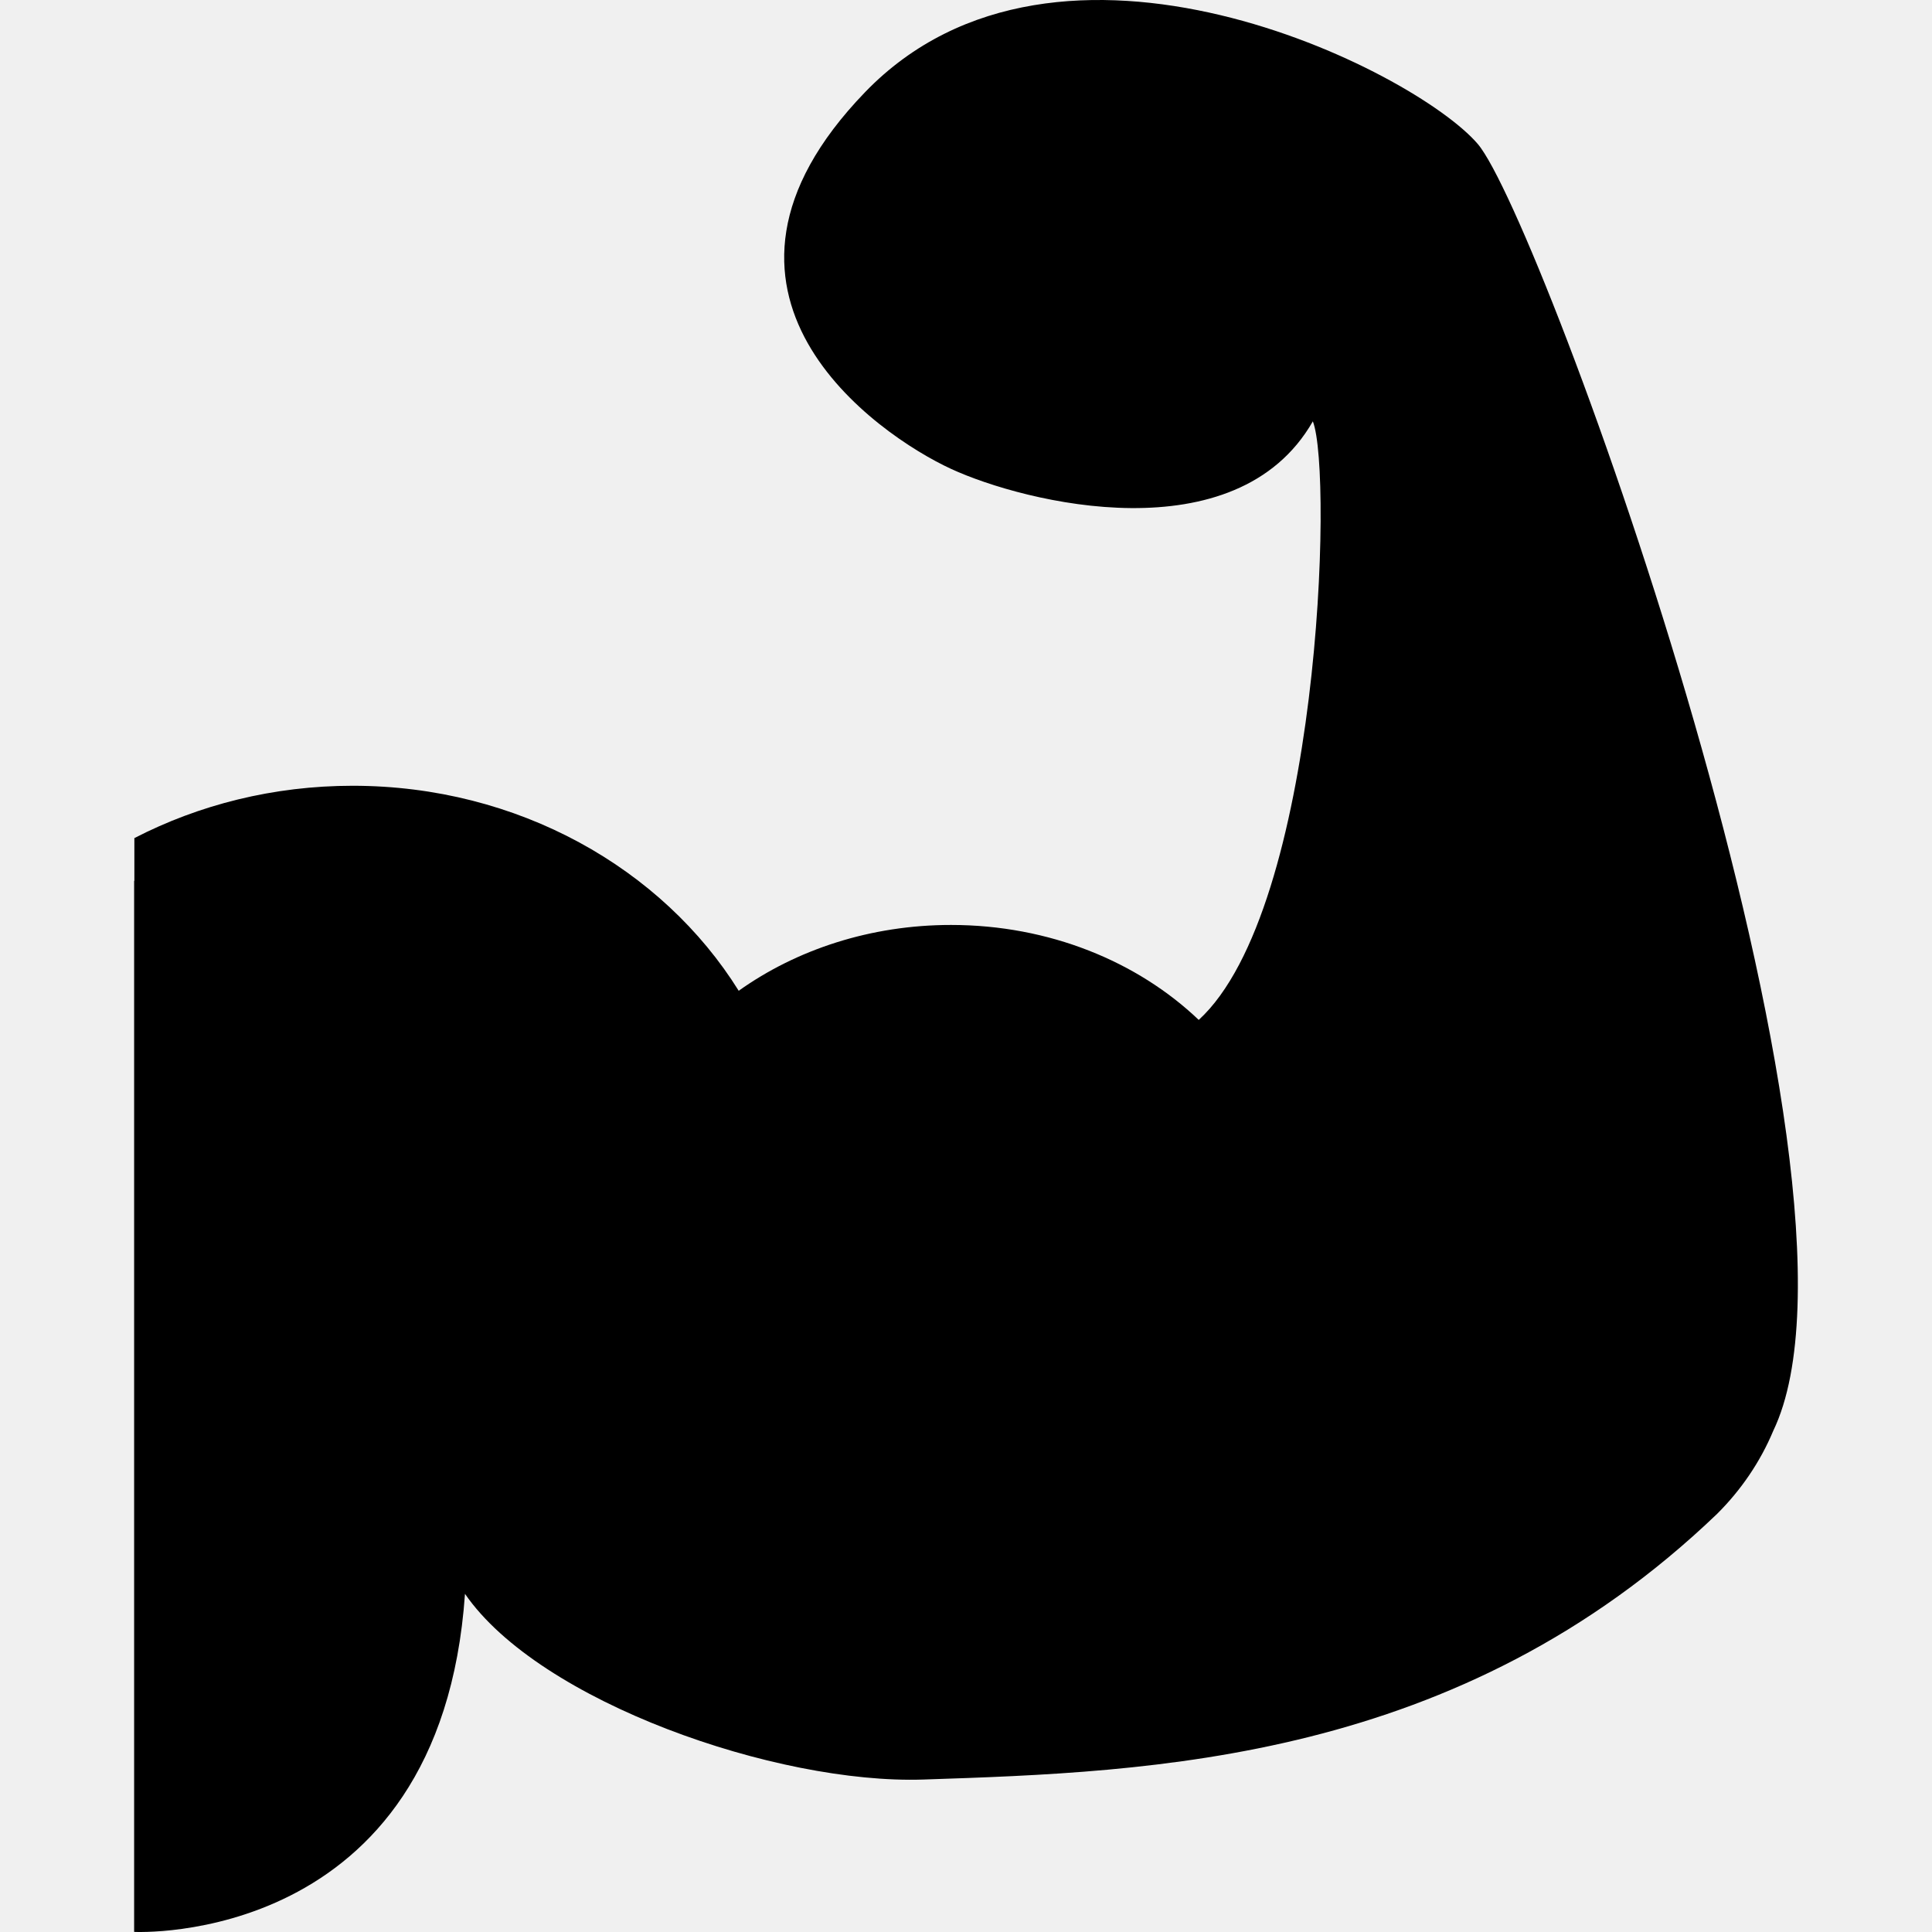
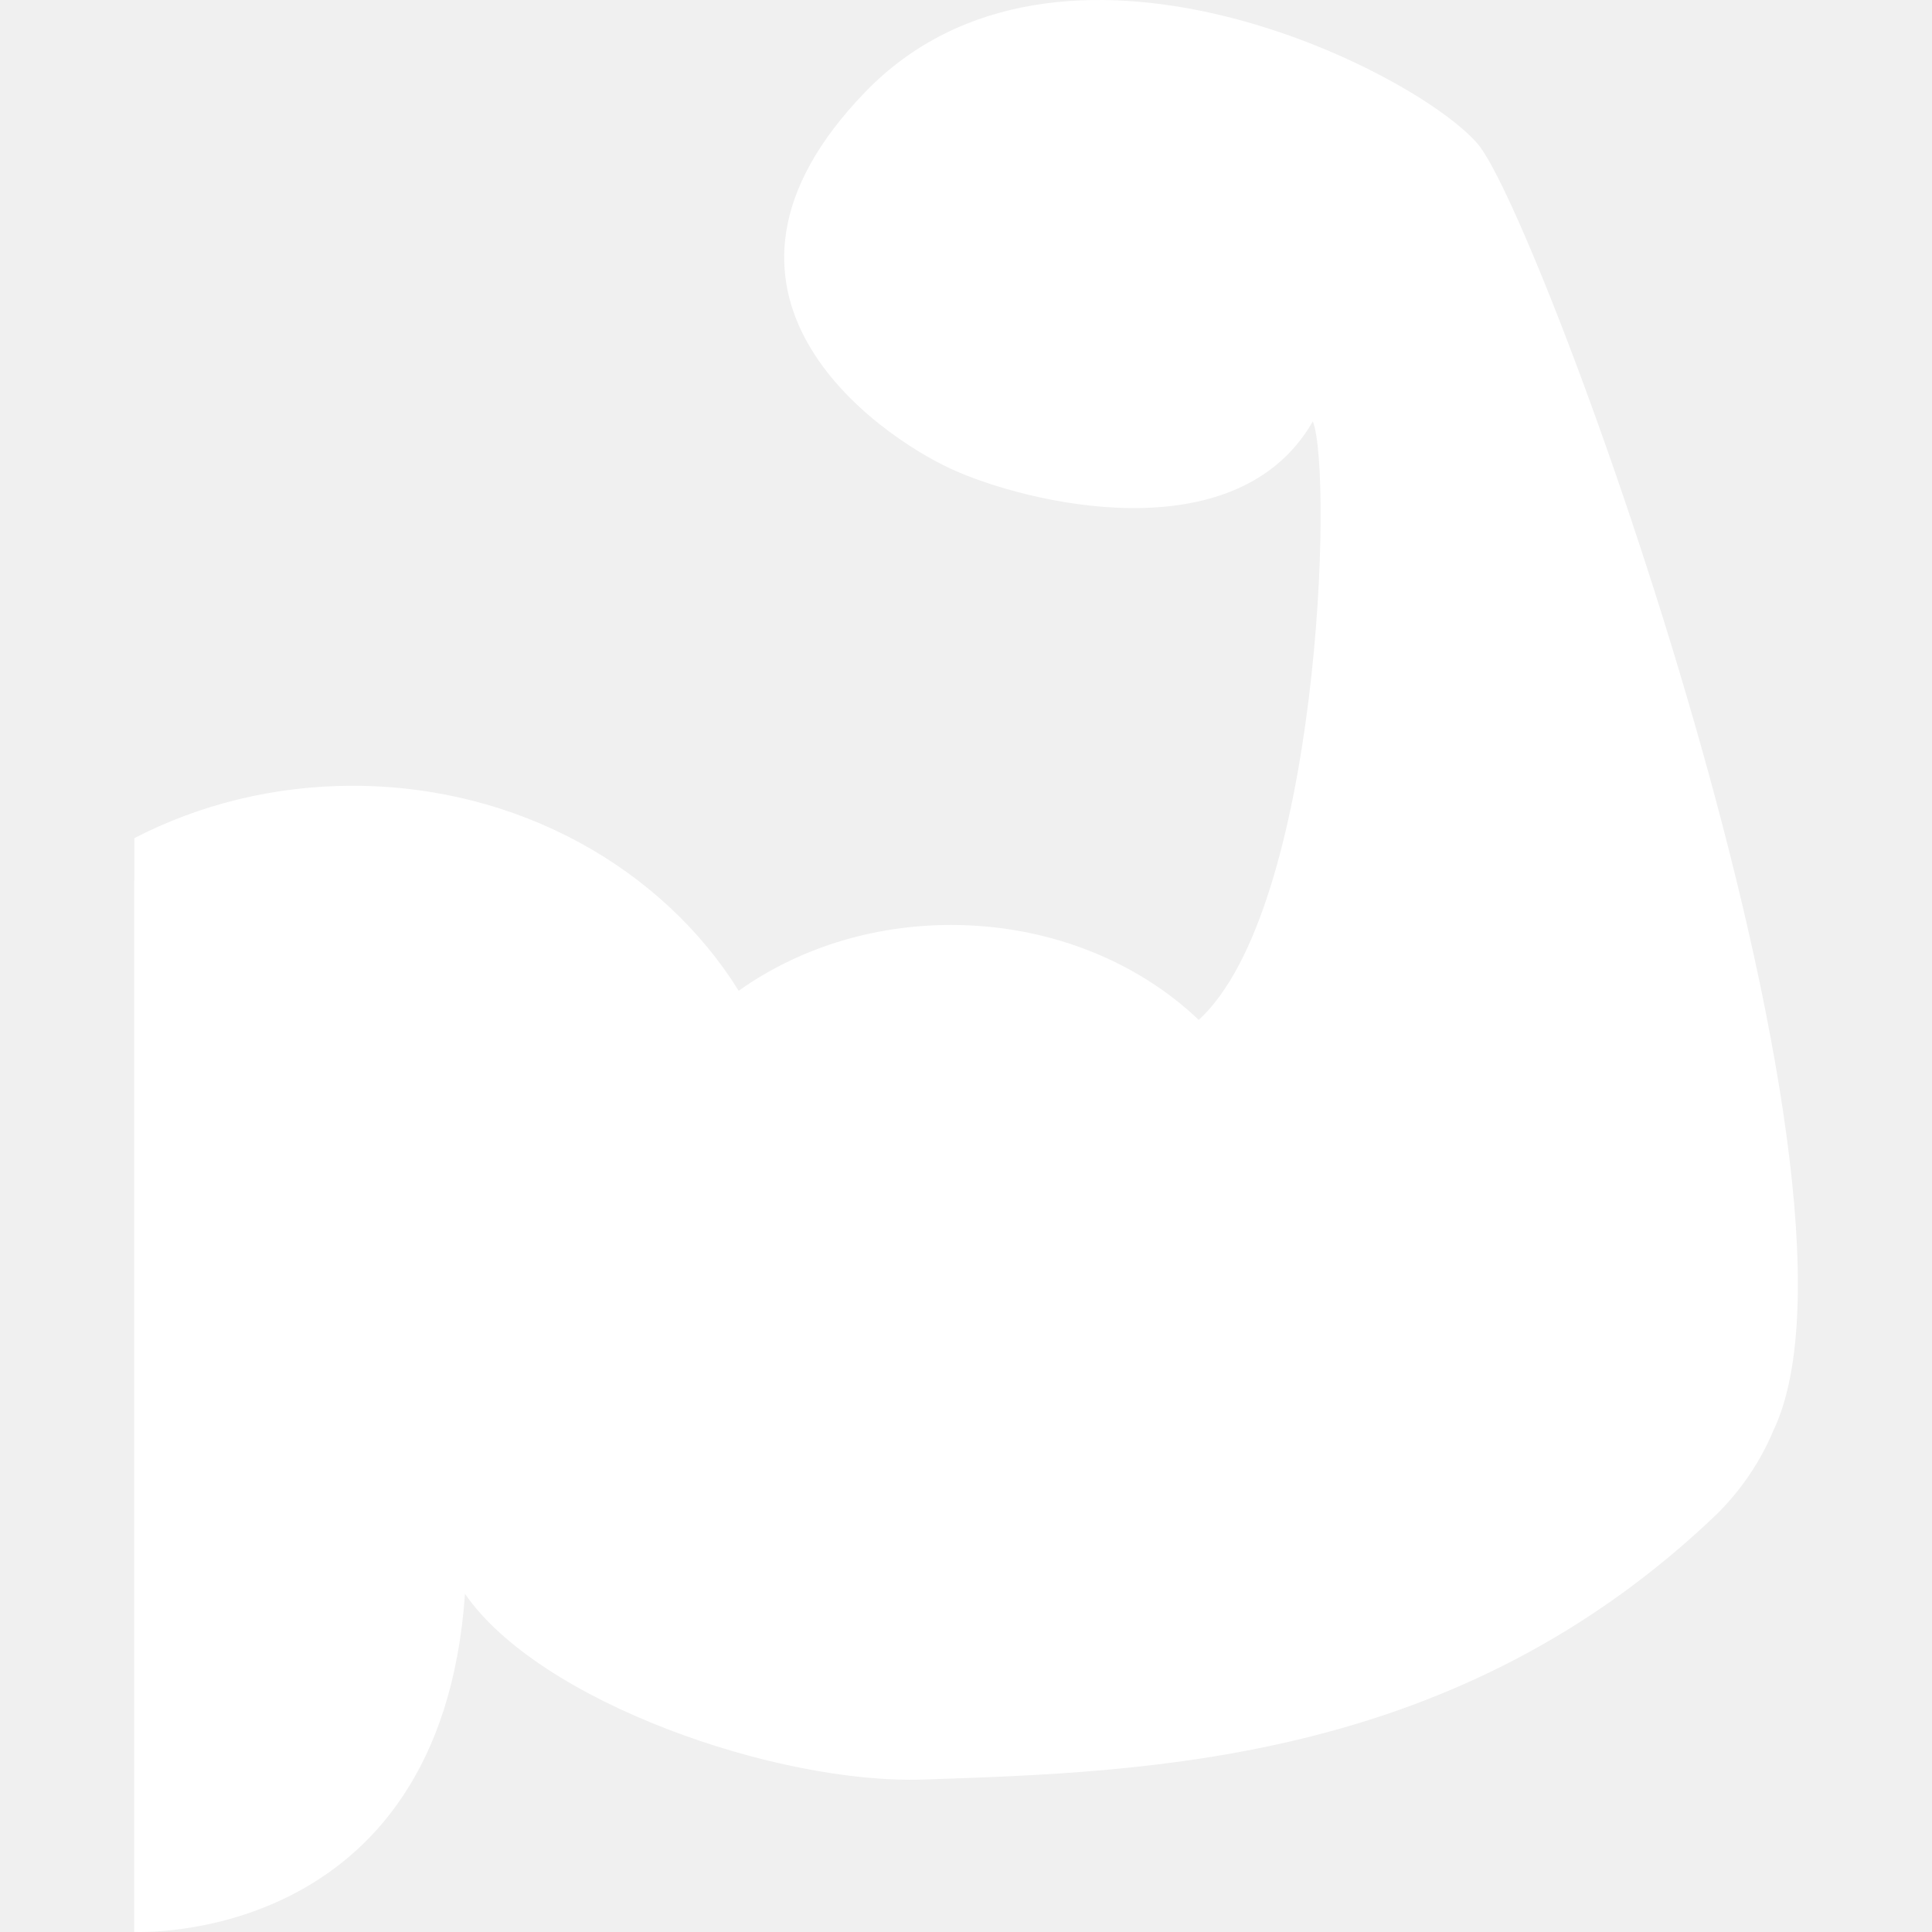
<svg xmlns="http://www.w3.org/2000/svg" fill="#000000" version="1.1" id="Capa_1" viewBox="0 0 471.787 471.787" xml:space="preserve">
  <g>
    <g id="_x35_1_20_">
-       <path d="M360.852,35.142c-15.477-18.056-102.336-61.626-149.625-12.615c-47.29,49.01,2.952,83.636,21.012,91.97    c18.057,8.334,69.647,21.066,88.354-11.607c4.99,12.785,1.623,119.131-27.865,146.17c-14.942-14.246-36.51-23.19-60.488-23.19    c-19.689,0-37.746,6.031-51.85,16.073c-18.619-29.884-53.845-50.062-94.271-50.062c-19.383,0-37.563,4.659-53.308,12.782v10.448    c-0.013-0.003-0.056-0.013-0.056-0.013v256.662c0,0,74.807,3.87,80.791-82.544c-0.002-0.005-0.005-0.01-0.005-0.015    c18.198,26.427,76.18,46.541,111.909,45.355c56.121-1.861,130.693-4.321,193.865-64.881c5.838-5.809,10.52-12.669,13.701-20.259    c0-0.002,0-0.002,0-0.004C462.242,288.615,376.328,53.198,360.852,35.142z" />
+       <path d="M360.852,35.142c-15.477-18.056-102.336-61.626-149.625-12.615c-47.29,49.01,2.952,83.636,21.012,91.97    c18.057,8.334,69.647,21.066,88.354-11.607c4.99,12.785,1.623,119.131-27.865,146.17c-14.942-14.246-36.51-23.19-60.488-23.19    c-19.689,0-37.746,6.031-51.85,16.073c-18.619-29.884-53.845-50.062-94.271-50.062c-19.383,0-37.563,4.659-53.308,12.782v10.448    c-0.013-0.003-0.056-0.013-0.056-0.013v256.662c0,0,74.807,3.87,80.791-82.544c-0.002-0.005-0.005-0.01-0.005-0.015    c18.198,26.427,76.18,46.541,111.909,45.355c56.121-1.861,130.693-4.321,193.865-64.881c5.838-5.809,10.52-12.669,13.701-20.259    c0-0.002,0-0.002,0-0.004C462.242,288.615,376.328,53.198,360.852,35.142z" style="fill:white" />
    </g>
  </g>
</svg>
